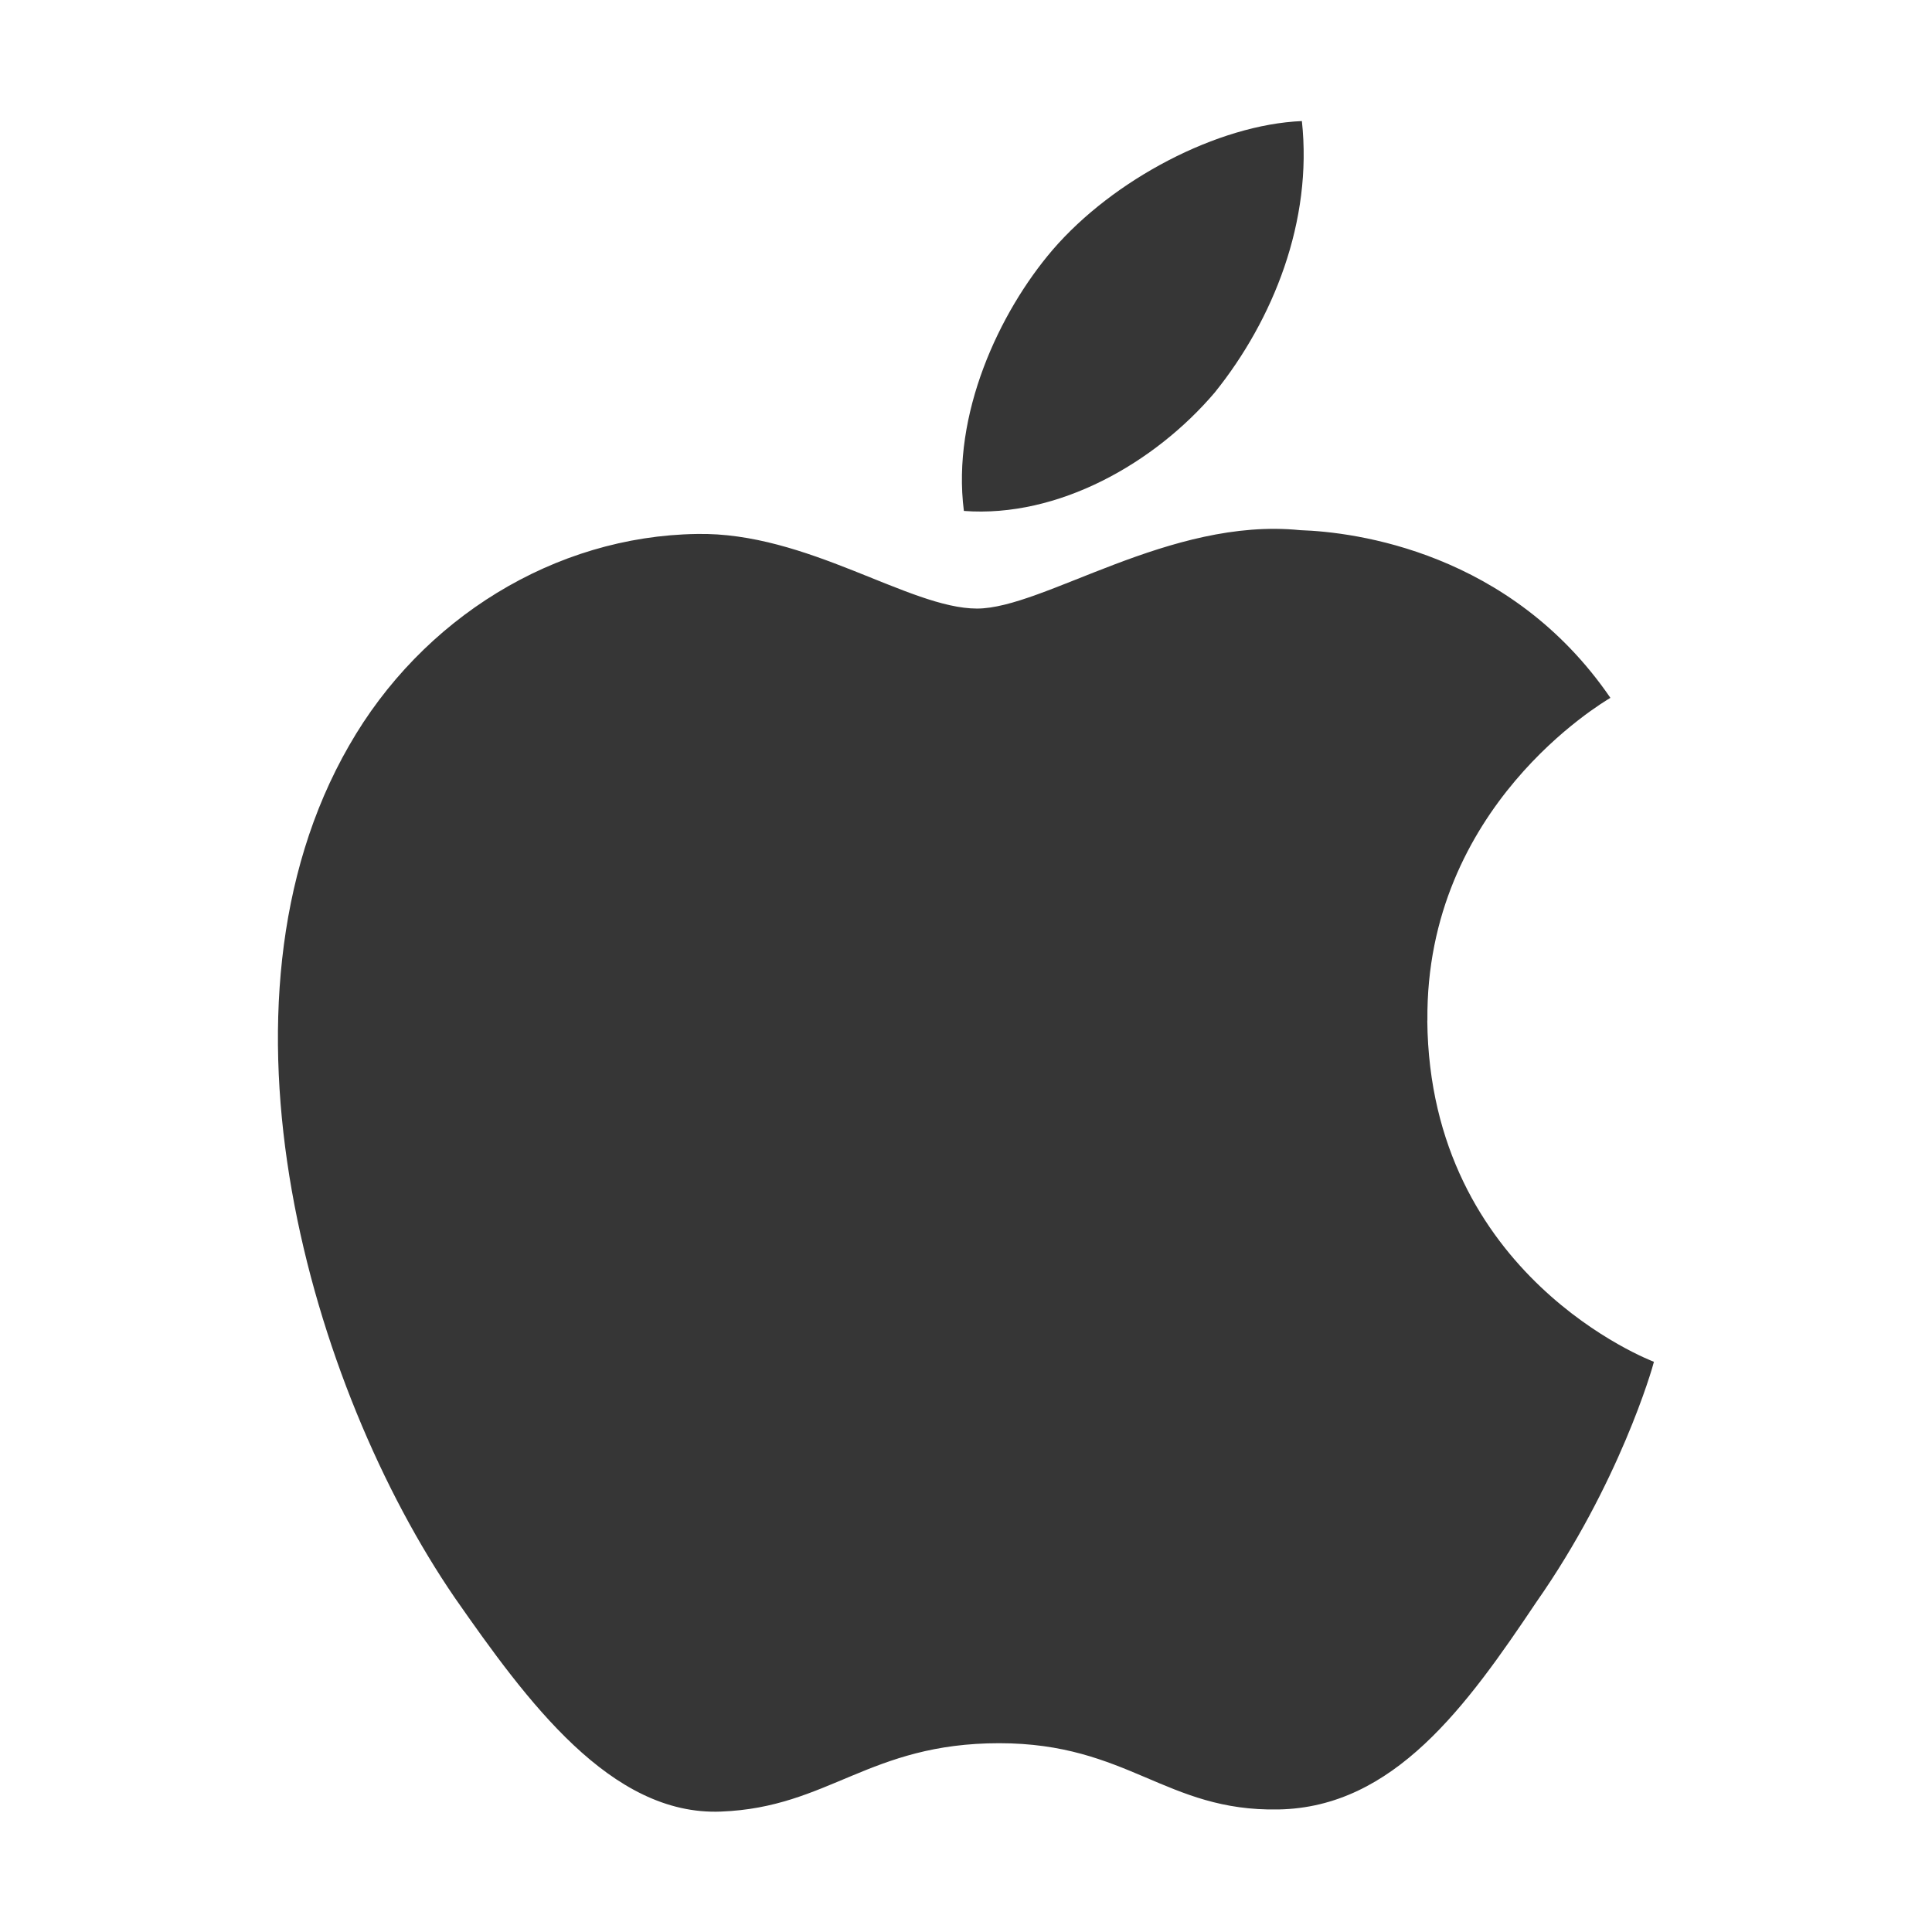
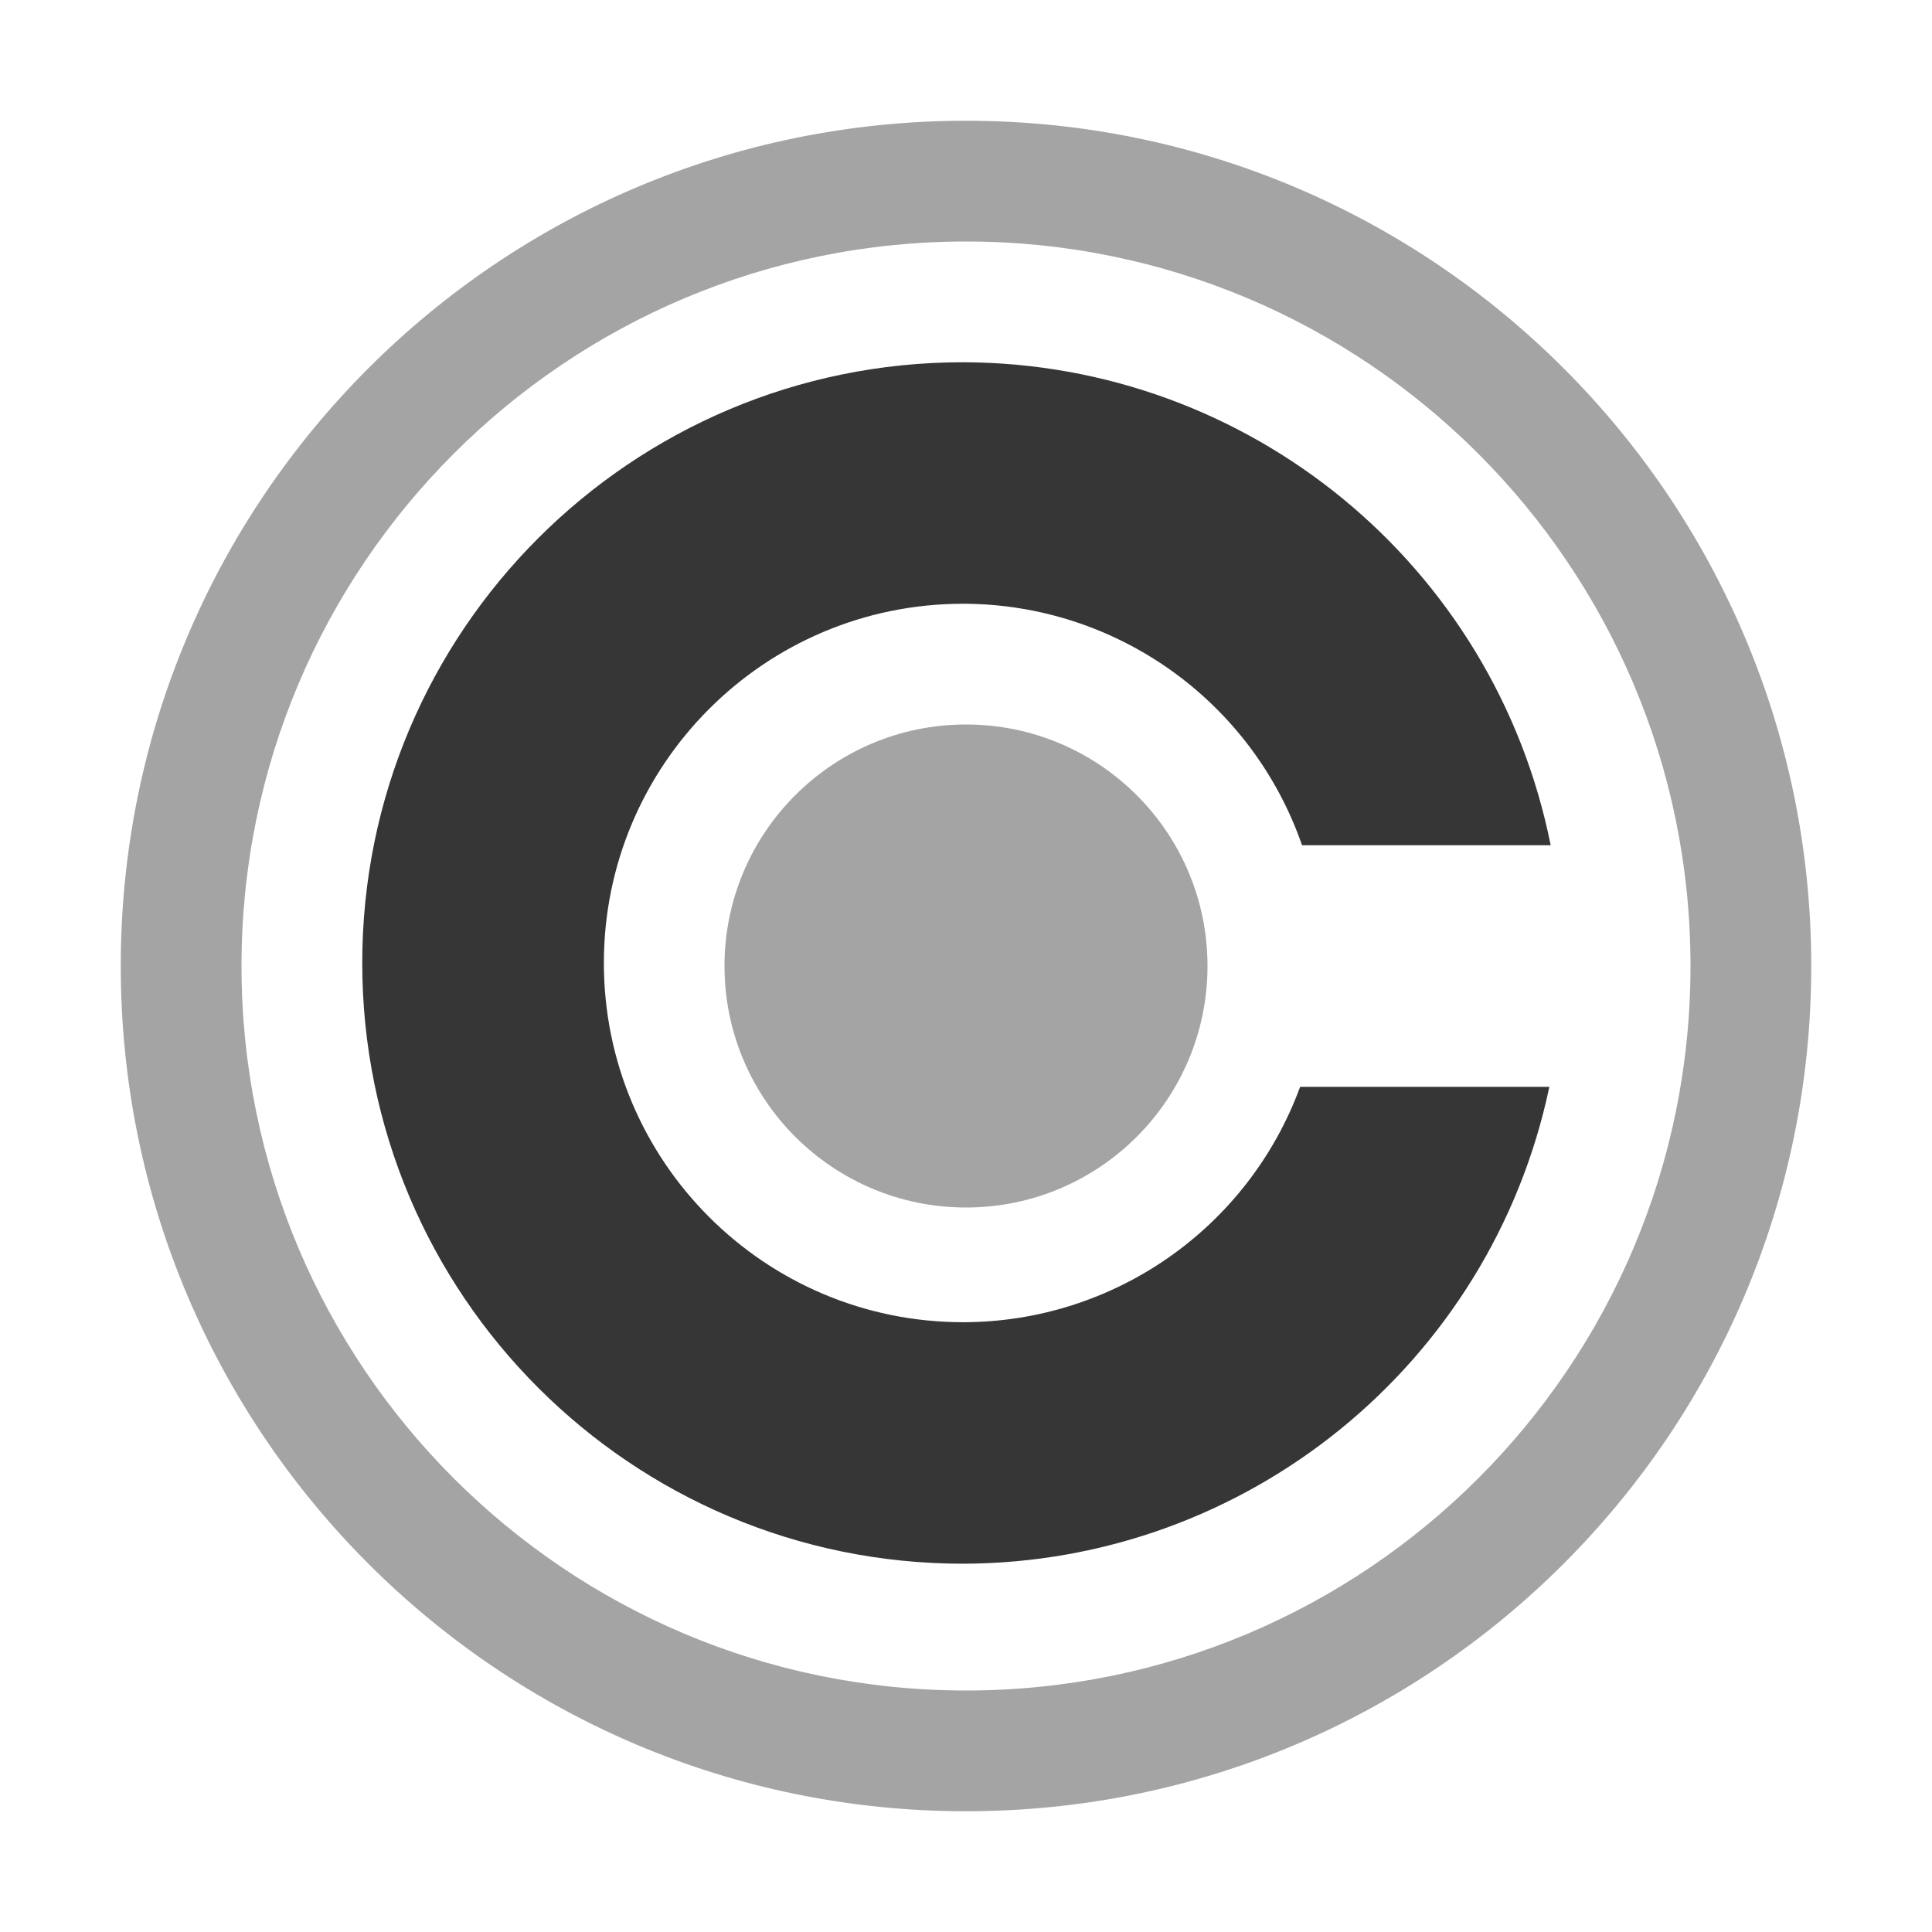
<svg xmlns="http://www.w3.org/2000/svg" width="16" height="16" version="1.1">
-   <defs>
-     <style id="current-color-scheme" type="text/css">.ColorScheme-Text { color:#363636; }</style>
-   </defs>
-   <g class="ColorScheme-Text" transform="matrix(.875 0 0 .875 1 -247.5)" fill="currentColor">
-     <path d="m10.356 286.57c0.552-0.687 0.926-1.621 0.823-2.567-0.795 0.033-1.785 0.552-2.359 1.219-0.507 0.592-0.957 1.559-0.84 2.471 0.892 0.067 1.806-0.451 2.377-1.124zm2.011 5.945c-0.019-2.023 1.656-3.006 1.732-3.053-0.947-1.383-2.417-1.57-2.935-1.587-1.235-0.126-2.43 0.742-3.06 0.742-0.641-8e-5 -1.609-0.727-2.652-0.706-1.344 0.02-2.602 0.798-3.291 2.003-1.418 2.463-0.361 6.08 1.001 8.066 0.682 0.978 1.477 2.066 2.52 2.023 1.02-0.039 1.4-0.647 2.632-0.647 1.22 0 1.577 0.647 2.641 0.627 1.095-0.018 1.784-0.979 2.442-1.961 0.785-1.12 1.101-2.218 1.114-2.276-0.024-9e-3 -2.122-0.807-2.145-3.229z" />
+   <g fill="#363636">
+     <path d="m8 1a7 7 0 0 0-7 7 7 7 0 0 0 7 7 7 7 0 0 0 7-7 7 7 0 0 0-7-7zm0 1a6 6 0 0 1 6 6 6 6 0 0 1-6 6 6 6 0 0 1-6-6 6 6 0 0 1 6-6z" opacity=".45" />
+     <path d="m7.975 3a4.975 4.975 0 0 0-4.975 4.975 4.975 4.975 0 0 0 4.975 4.975 4.975 4.975 0 0 0 4.856-3.949h-2.064a2.975 2.975 0 0 1-2.791 1.949 2.975 2.975 0 0 1-2.975-2.975 2.975 2.975 0 0 1 2.975-2.975 2.975 2.975 0 0 1 2.807 2h2.059a4.975 4.975 0 0 0-4.865-4z" />
+     <circle cx="8" cy="8" r="2" opacity=".45" />
  </g>
</svg>
